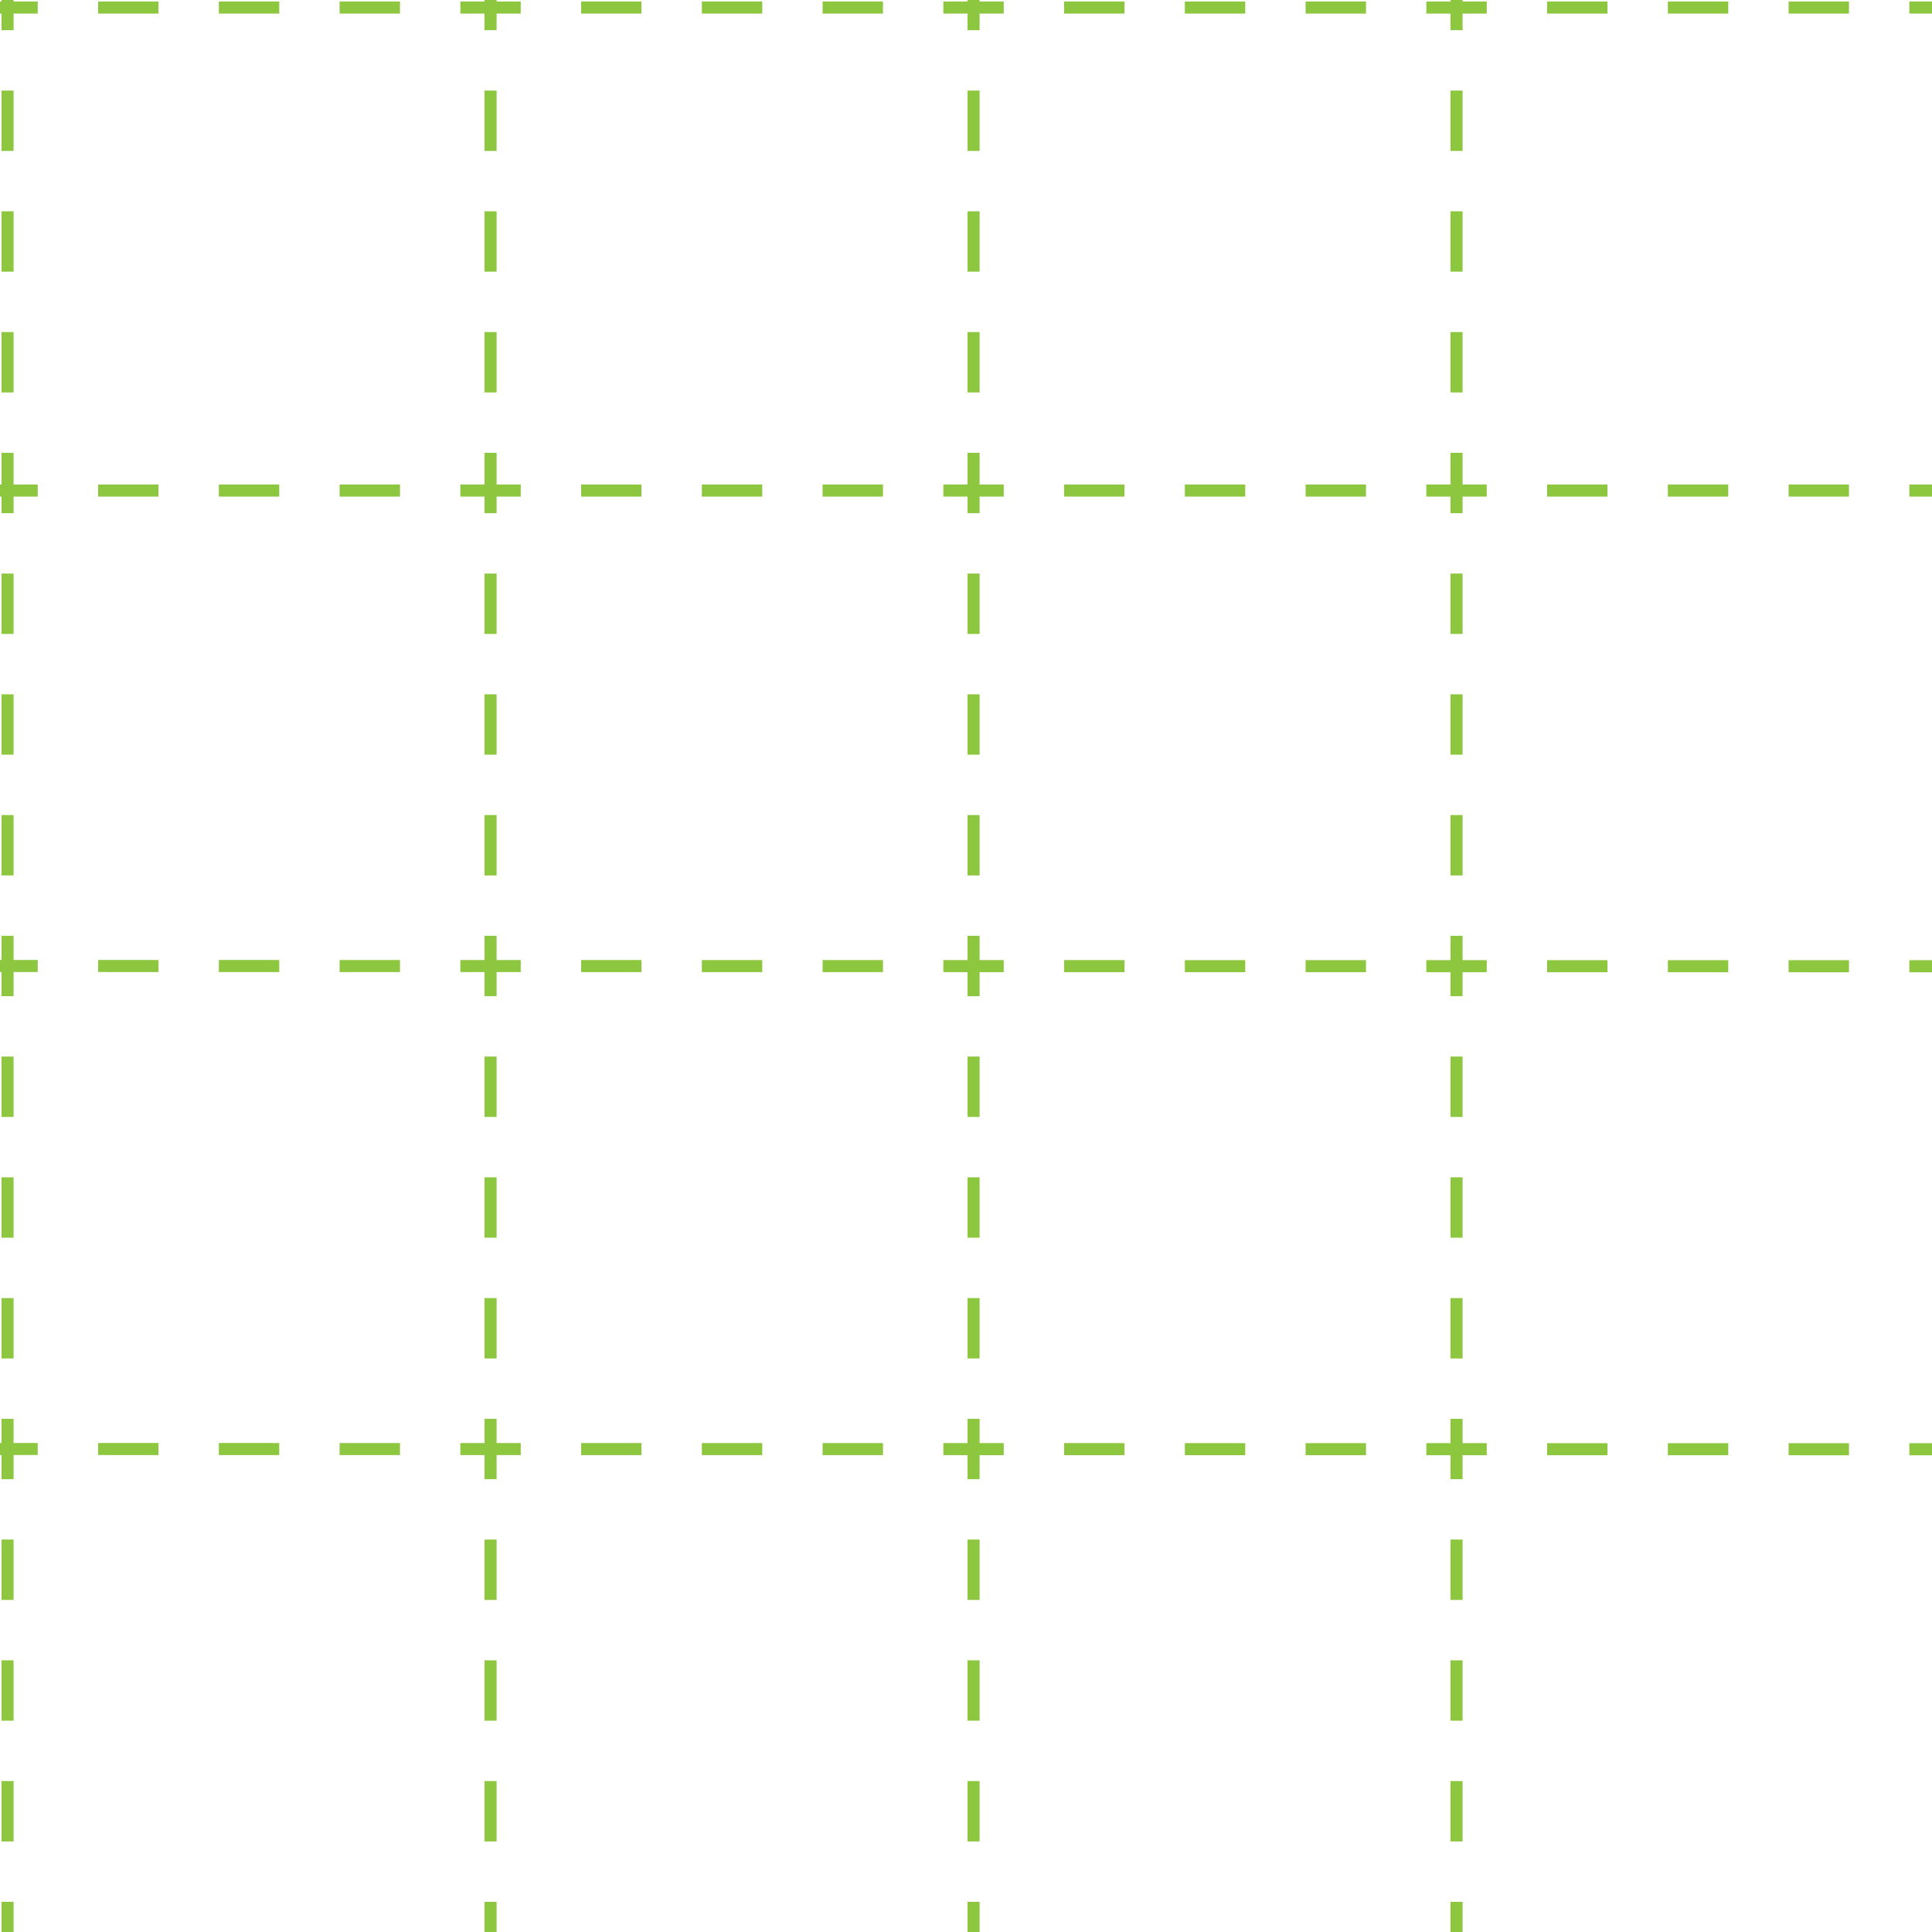
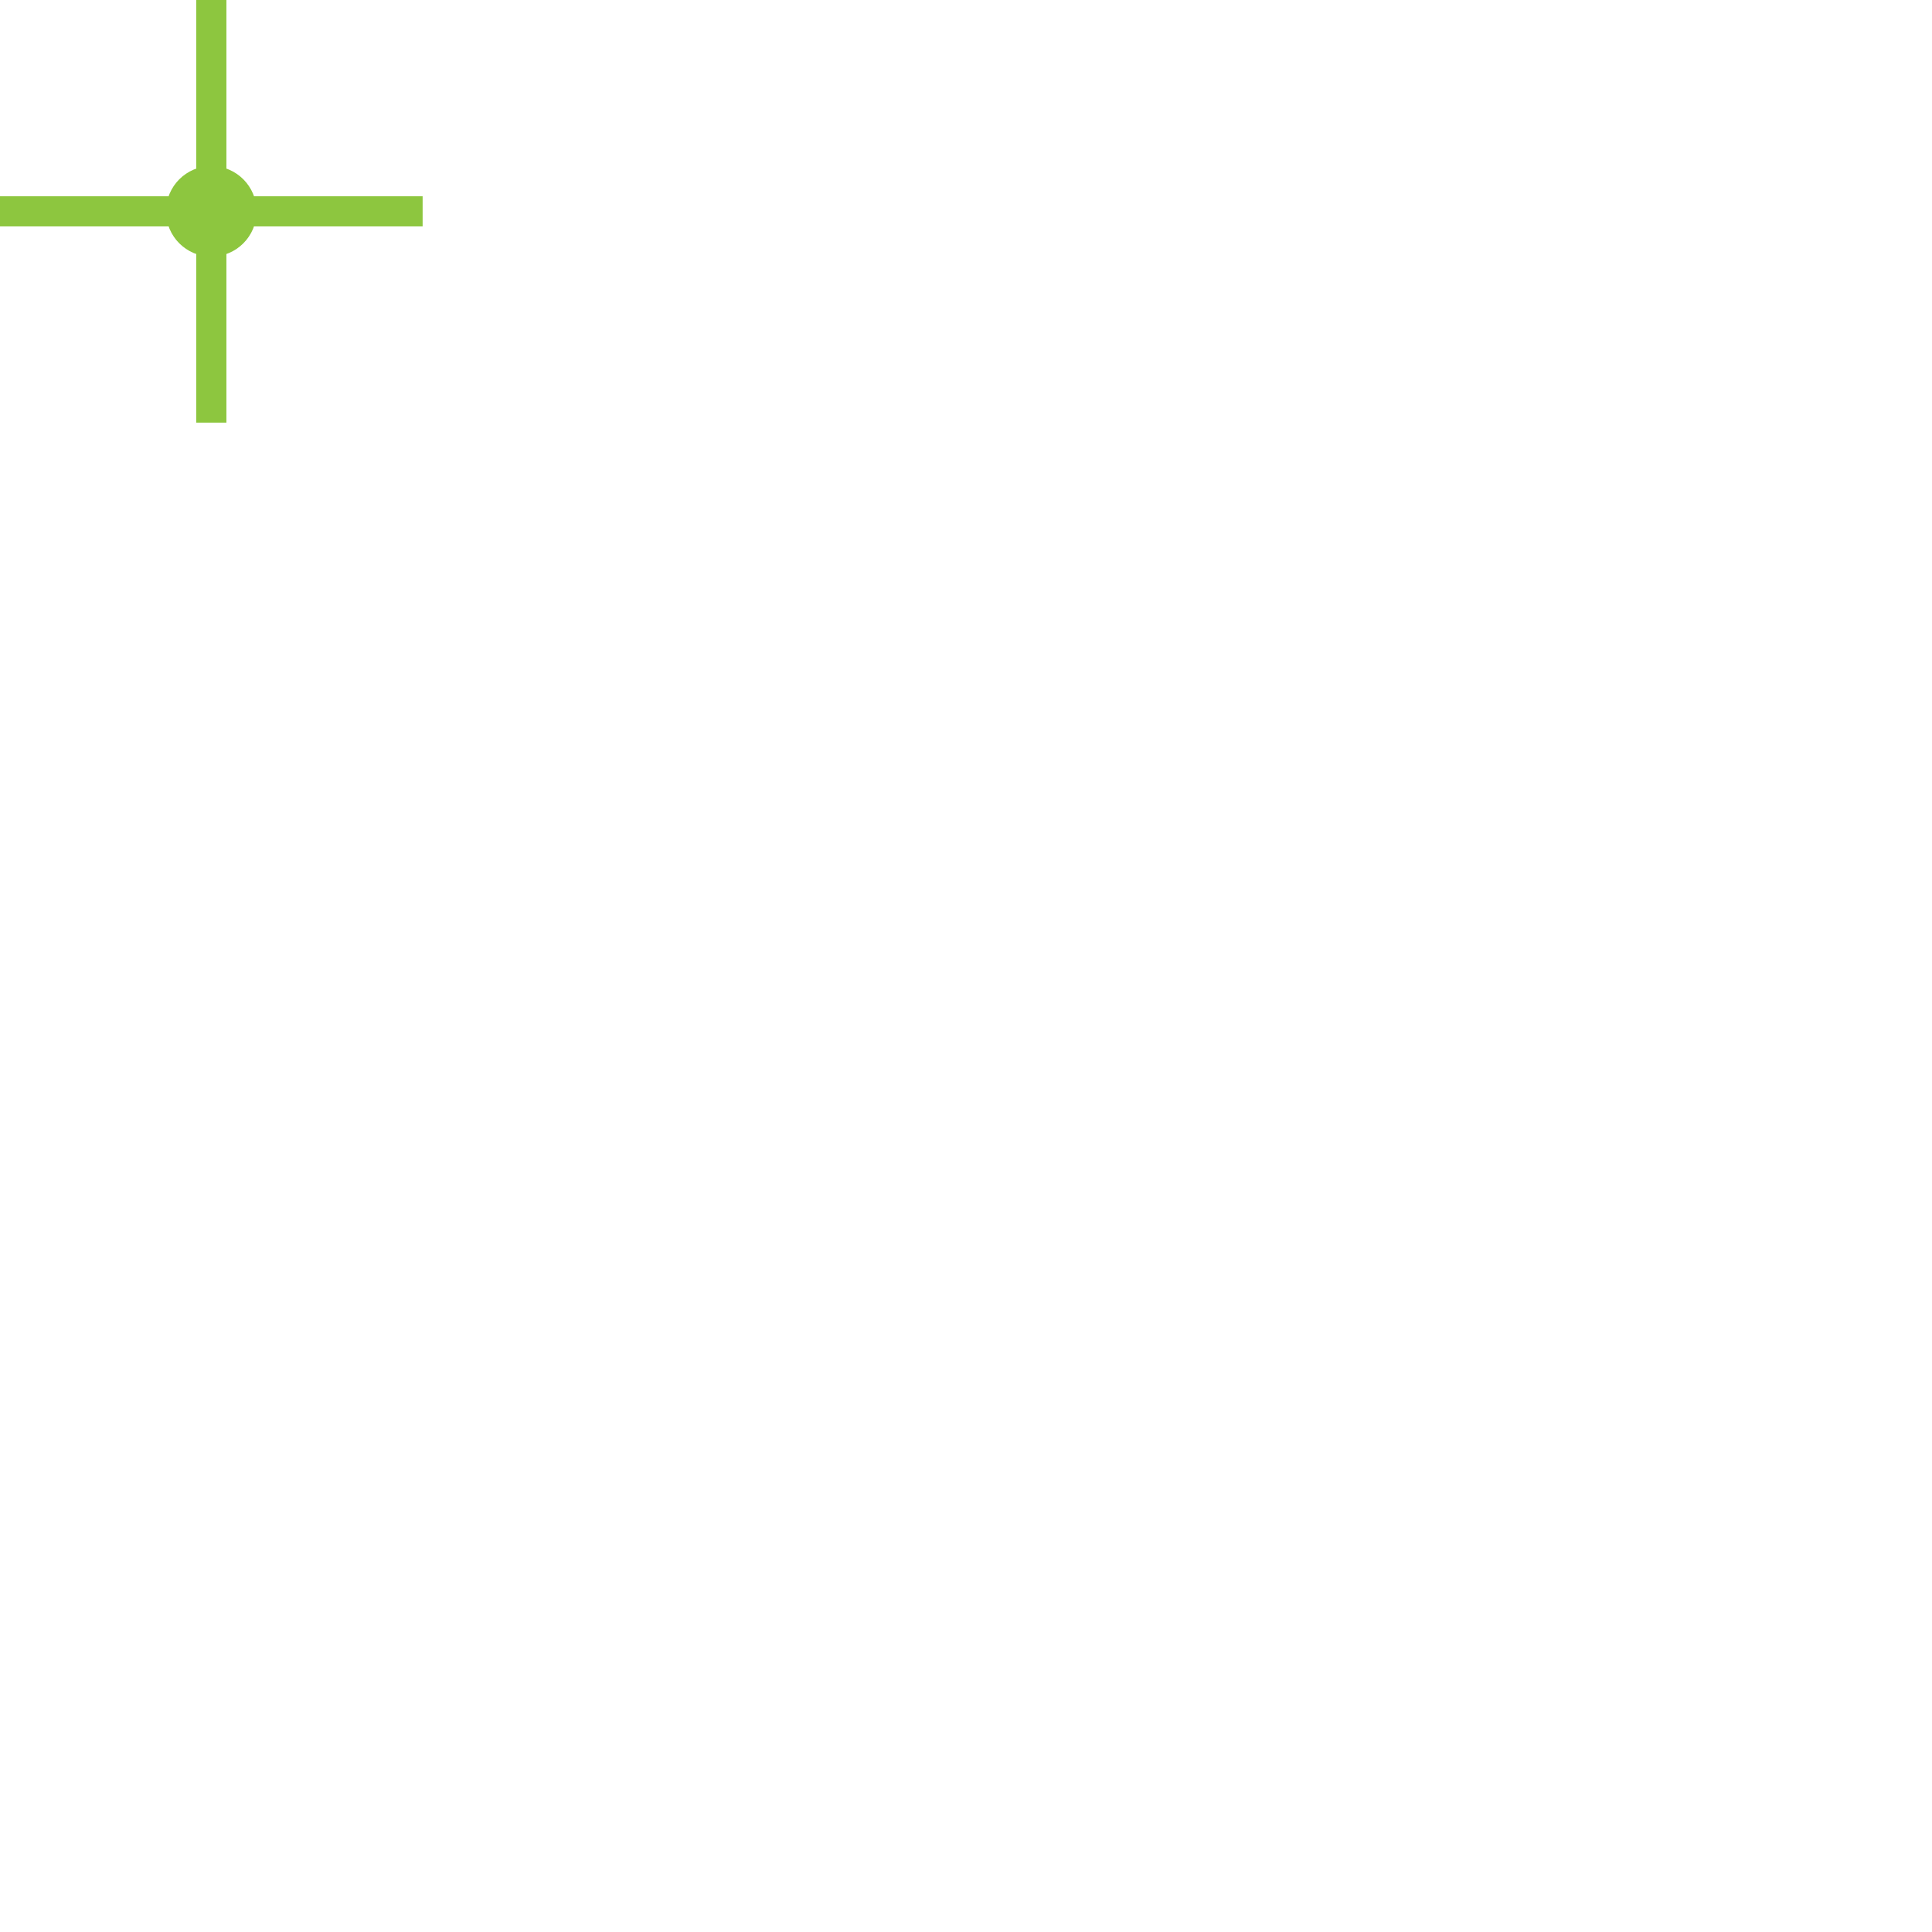
<svg xmlns="http://www.w3.org/2000/svg" id="a" data-name="Layer_1" viewBox="0 0 64 64">
  <defs>
    <style>
+ 
      .b {
-         stroke-dasharray: 2 2;
+         fill: none;
+         stroke: #8dc63f;
+         stroke-width: 1px;
+         shape-rendering: geometricPrecision;
      }

-       .b, .c {
-         fill: none;
-         stroke: #8dc63f;
-         stroke-miterlimit: 10;
-         stroke-width: 0.4px;
-         shape-rendering: geometricPrecision;
+       .c {
+       fill: #8dc63f;
+       stroke: #8dc63f;
      }
    </style>
  </defs>
-   <line class="b" x1="-0.75" y1="0.25" x2="2048" y2="0.25" />
-   <line class="b" x1="-0.75" y1="16.25" x2="2048" y2="16.25" />
-   <line class="b" x1="-0.75" y1="32" x2="2048" y2="32.25" />
-   <line class="b" x1="-0.75" y1="48" x2="2048" y2="48.25" />
-   <line class="b" x1="-0.75" y1="64.25" x2="2048" y2="64.25" />
-   <line class="b" x1="0.25" y1="-1" x2="0.25" y2="2048" />
-   <line class="b" x1="16.25" y1="-1" x2="16.25" y2="2048" />
-   <line class="b" x1="32.25" y1="-1" x2="32.25" y2="2048" />
-   <line class="b" x1="48.25" y1="-1" x2="48.25" y2="2048" />
-   <line class="b" x1="64.25" y1="-1" x2="64.25" y2="2048" />
+   <line class="b" x1="0" y1="7" x2="14" y2="7" />
+   <circle class="c" cx="7" cy="7" r="1" />
+   <line class="b" x1="7" y1="0" x2="7" y2="14" />
</svg>
